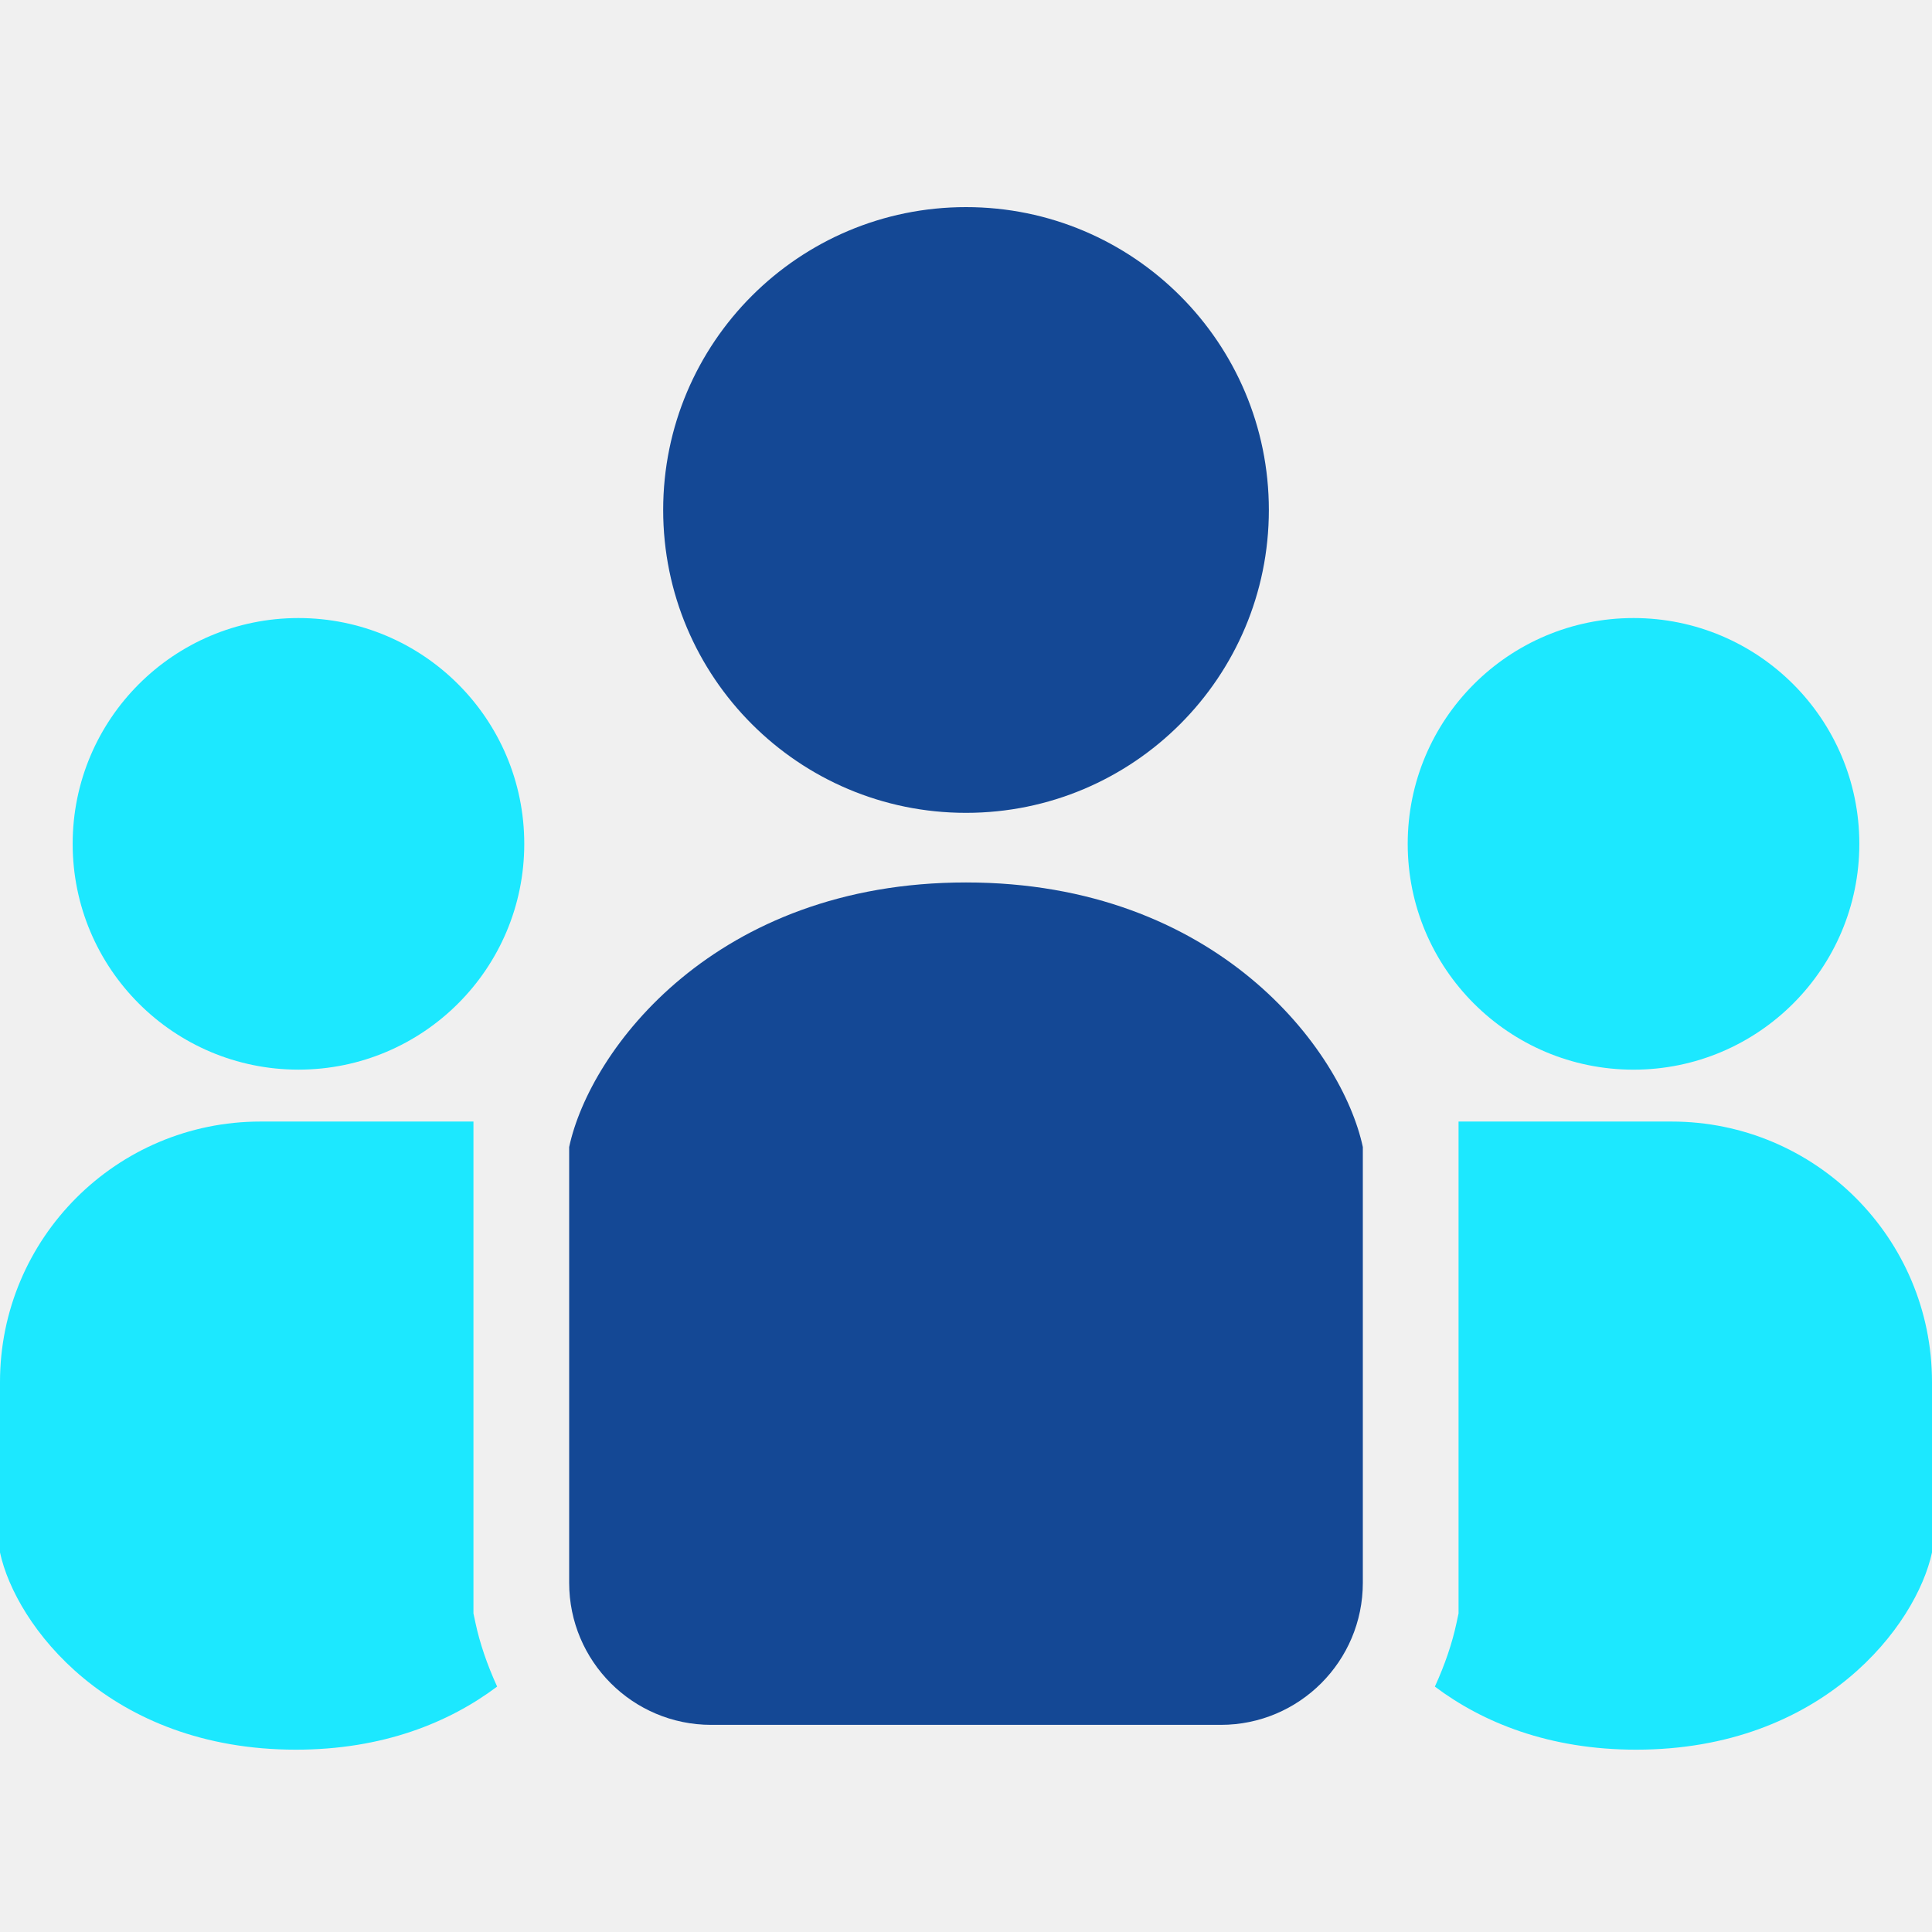
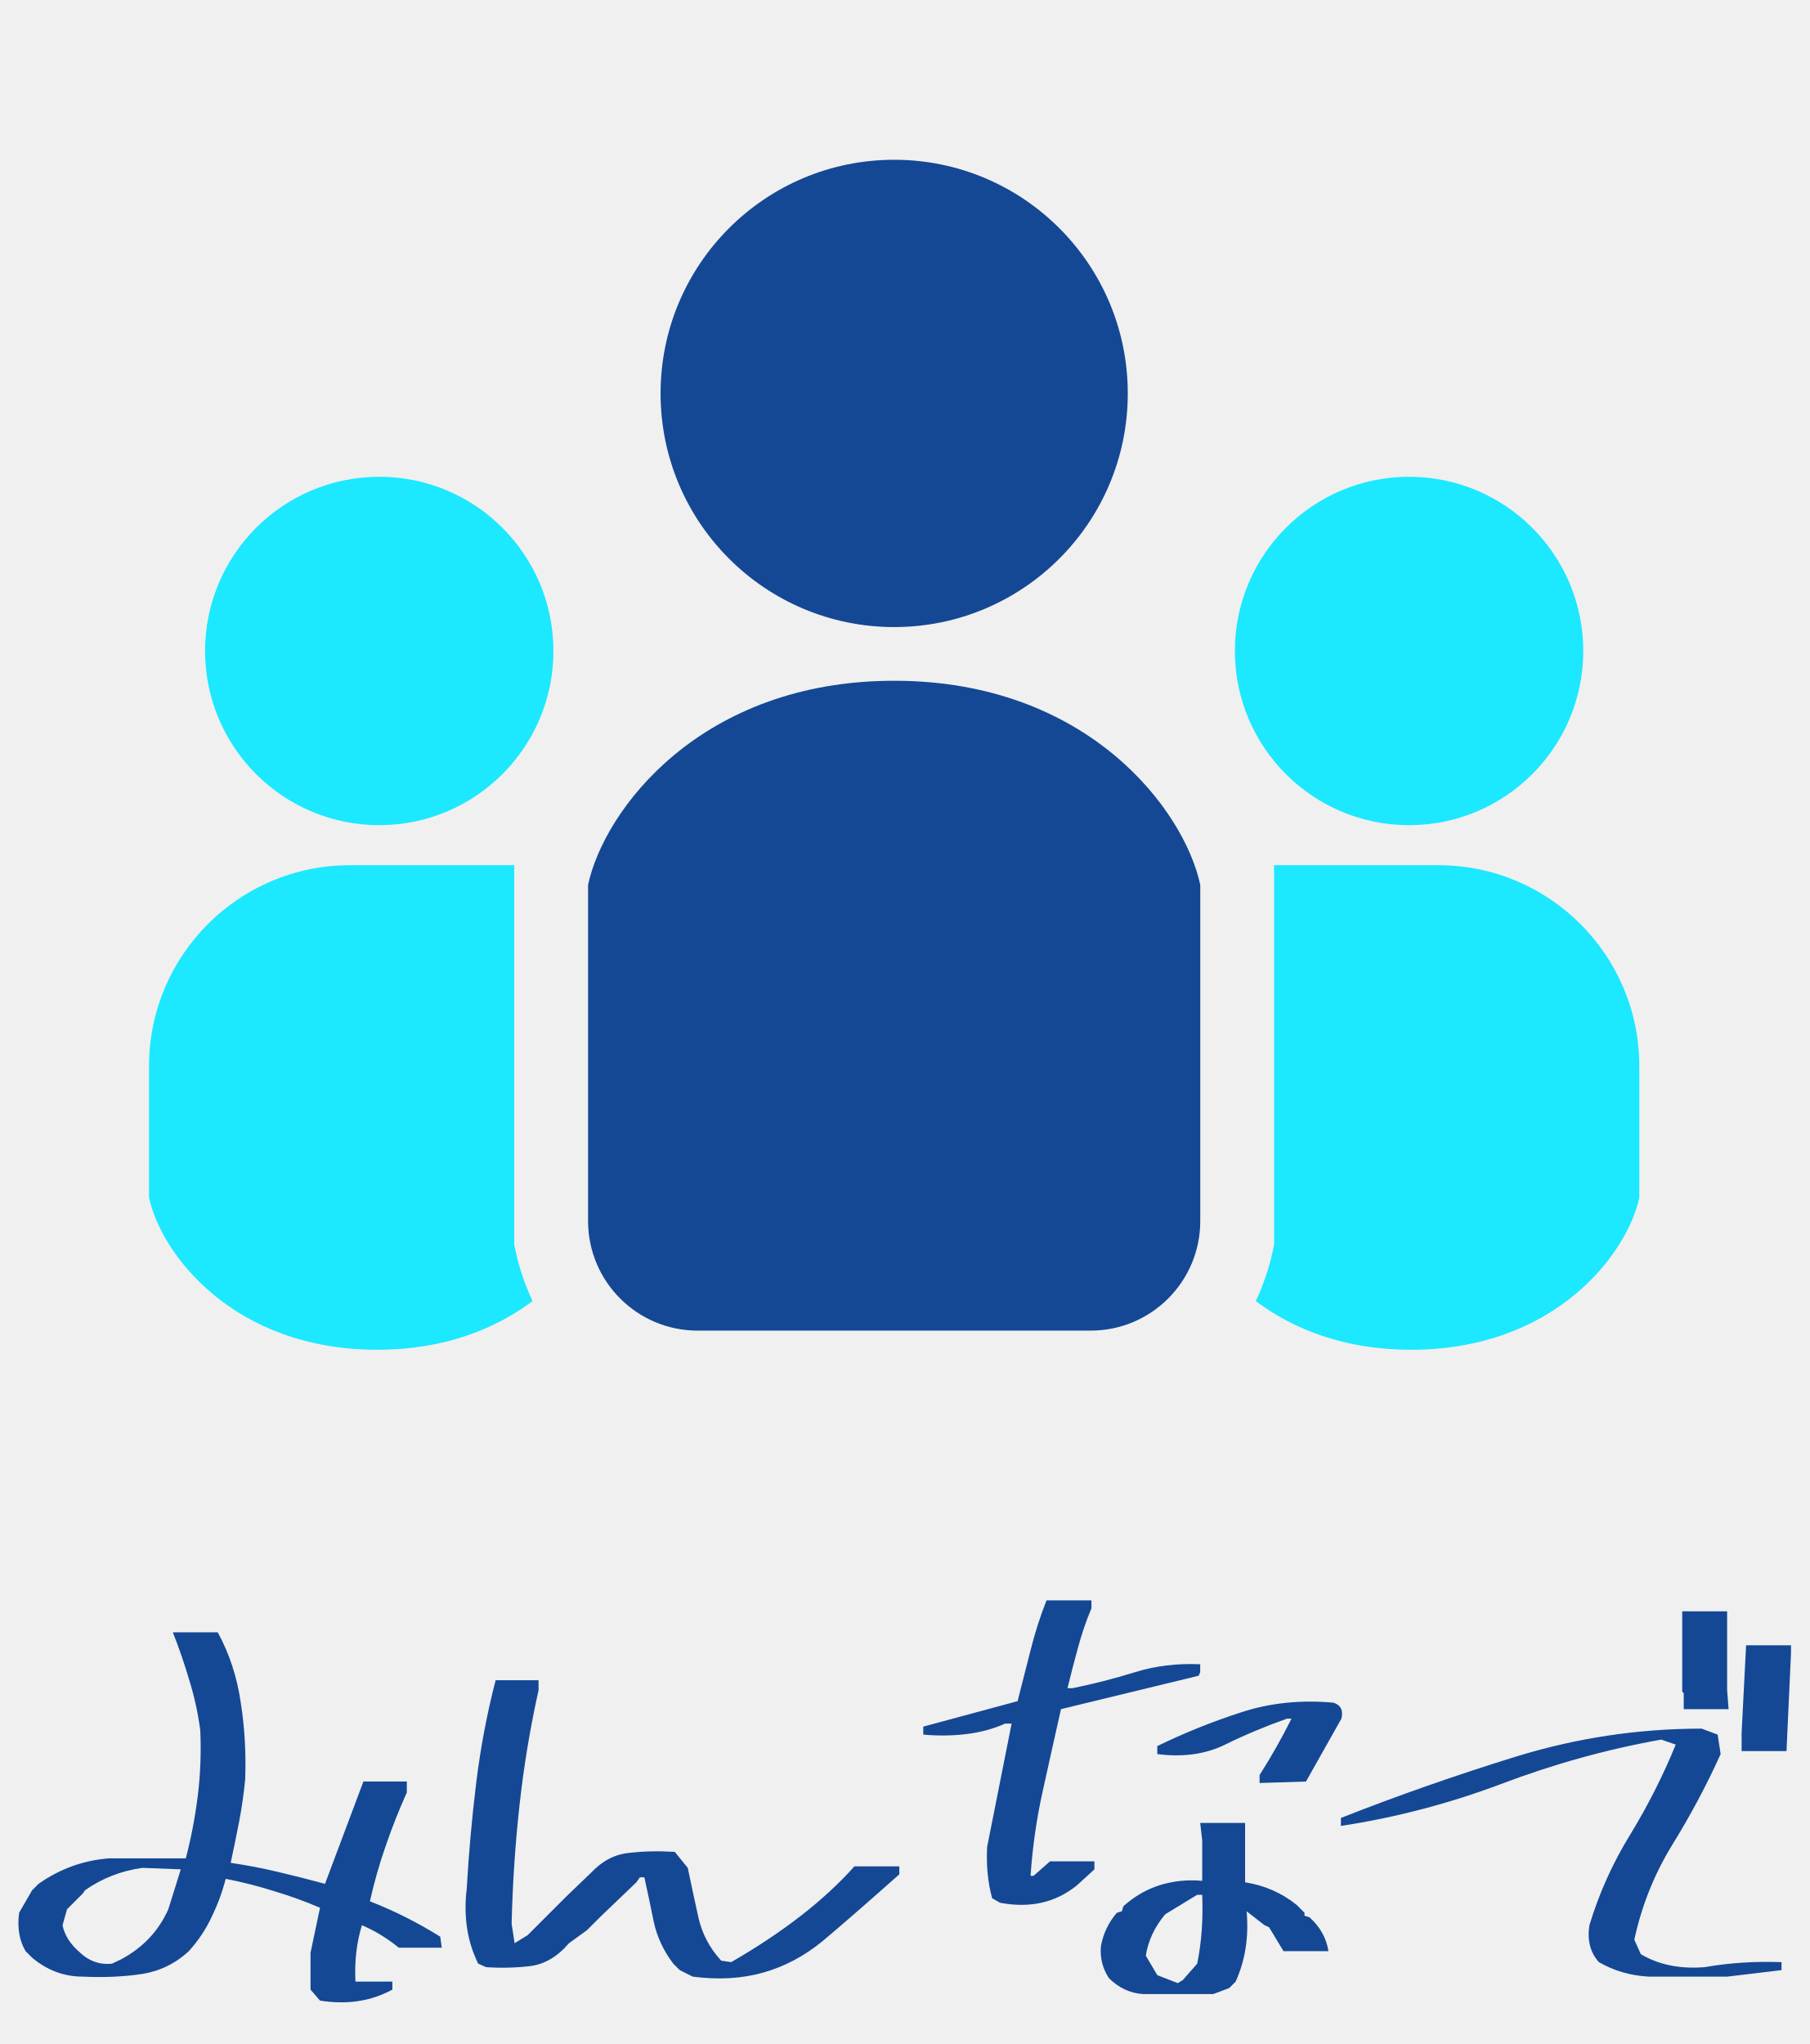
- <svg xmlns="http://www.w3.org/2000/svg" width="70" height="70" viewBox="0 0 70 70" fill="none">
-   <g clip-path="url(#clip0_290_186)">
-     <path d="M35 29.451C41.06 29.451 45.973 24.537 45.973 18.477C45.973 12.418 41.06 7.504 35 7.504C28.941 7.504 24.028 12.418 24.028 18.477C24.028 24.537 28.94 29.451 35 29.451Z" fill="#144895" />
-     <path d="M59.186 38.756C63.704 38.756 67.367 35.093 67.367 30.574C67.367 26.056 63.704 22.393 59.186 22.393C54.669 22.393 51.004 26.056 51.004 30.574C51.004 35.093 54.669 38.756 59.186 38.756Z" fill="#1CE8FF" />
-     <path d="M59.279 63.394C56.133 63.394 53.728 62.415 51.988 61.109C52.357 60.303 52.618 59.524 52.771 58.809L52.846 58.458V40.636H60.562C65.775 40.636 70 44.862 70 50.075V56.248C69.436 58.879 66.05 63.394 59.279 63.394Z" fill="#1CE8FF" />
-     <path d="M10.814 22.393C6.296 22.393 2.633 26.056 2.633 30.574C2.633 35.092 6.296 38.755 10.814 38.755C15.332 38.755 18.995 35.092 18.995 30.574C18.995 26.056 15.332 22.393 10.814 22.393Z" fill="#1CE8FF" />
-     <path d="M0 56.248V50.075C0 44.862 4.226 40.636 9.438 40.636H17.154V58.458L17.229 58.809C17.382 59.524 17.644 60.303 18.012 61.108C16.271 62.415 13.866 63.394 10.721 63.394C3.95 63.394 0.564 58.879 0 56.248Z" fill="#1CE8FF" />
-     <path d="M35 31.973C25.919 31.973 21.379 38.027 20.622 41.559V57.347C20.622 60.19 22.927 62.495 25.77 62.495H44.23C47.073 62.495 49.378 60.19 49.378 57.347V41.559C48.622 38.027 44.081 31.973 35 31.973Z" fill="#144895" />
+ <svg xmlns="http://www.w3.org/2000/svg" width="85" height="96" viewBox="0 0 85 96" fill="none">
+   <path d="M15.031 93.961L14.586 93.445V91.711L15.031 89.602C14.344 89.305 13.633 89.047 12.898 88.828C12.164 88.594 11.398 88.398 10.602 88.242C10.445 88.852 10.227 89.445 9.945 90.023C9.68 90.602 9.32 91.141 8.867 91.641C8.227 92.234 7.477 92.594 6.617 92.719C5.758 92.844 4.852 92.883 3.898 92.836C3.008 92.836 2.211 92.539 1.508 91.945L1.203 91.641C0.906 91.141 0.805 90.539 0.898 89.836L1.508 88.781L1.812 88.477C2.812 87.773 3.914 87.375 5.117 87.281H8.727C8.977 86.328 9.164 85.352 9.289 84.352C9.414 83.336 9.453 82.305 9.406 81.258C9.297 80.445 9.125 79.664 8.891 78.914C8.672 78.164 8.414 77.414 8.117 76.664H10.227C10.773 77.664 11.133 78.758 11.305 79.945C11.492 81.117 11.562 82.328 11.516 83.578C11.453 84.234 11.359 84.891 11.234 85.547C11.109 86.188 10.977 86.836 10.836 87.492C11.586 87.602 12.32 87.742 13.039 87.914C13.773 88.086 14.516 88.273 15.266 88.477L17.07 83.672H19.109V84.188C18.75 84.984 18.422 85.812 18.125 86.672C17.828 87.516 17.578 88.391 17.375 89.297C18.531 89.75 19.633 90.305 20.68 90.961L20.75 91.477H18.734C18.172 91.023 17.594 90.672 17 90.422C16.75 91.234 16.648 92.117 16.695 93.07H18.43V93.445C17.43 93.992 16.297 94.164 15.031 93.961ZM5.703 92.016C6.719 91.469 7.453 90.688 7.906 89.672L8.492 87.797L6.688 87.727C5.688 87.867 4.789 88.219 3.992 88.781L3.898 88.922L3.148 89.672L2.938 90.422C3.031 90.875 3.281 91.281 3.688 91.641C4.141 92.094 4.664 92.289 5.258 92.227L5.703 92.016ZM32.539 92.836L31.93 92.531L31.625 92.227C31.172 91.633 30.867 90.984 30.711 90.281C30.57 89.578 30.422 88.875 30.266 88.172H30.055L29.891 88.406L28.25 89.977L27.57 90.656L26.727 91.266C26.18 91.906 25.562 92.266 24.875 92.344C24.203 92.422 23.523 92.438 22.836 92.391L22.461 92.227C21.945 91.18 21.766 90.008 21.922 88.711C22.016 87.055 22.164 85.398 22.367 83.742C22.57 82.086 22.875 80.477 23.281 78.914H25.297V79.383C24.906 81.133 24.609 82.922 24.406 84.75C24.203 86.578 24.078 88.445 24.031 90.352L24.172 91.266L24.781 90.891L25.531 90.141L26.586 89.086L27.781 87.938C28.297 87.391 28.891 87.086 29.562 87.023C30.234 86.945 30.945 86.93 31.695 86.977L32.305 87.727C32.461 88.477 32.625 89.242 32.797 90.023C32.969 90.805 33.328 91.492 33.875 92.086L34.344 92.156C36.781 90.75 38.711 89.25 40.133 87.656H42.242V88.031C40.695 89.406 39.492 90.453 38.633 91.172C37.773 91.875 36.844 92.367 35.844 92.648C34.844 92.93 33.742 92.992 32.539 92.836ZM53.68 93.656C53.07 93.609 52.539 93.359 52.086 92.906C51.789 92.453 51.664 91.953 51.711 91.406C51.82 90.812 52.07 90.289 52.461 89.836L52.695 89.766L52.766 89.531C53.266 89.078 53.828 88.75 54.453 88.547C55.094 88.344 55.766 88.273 56.469 88.336V86.438L56.375 85.617H58.484V88.406C59.391 88.547 60.195 88.898 60.898 89.461L61.273 89.836V89.977L61.508 90.047C62.008 90.5 62.305 91.031 62.398 91.641H60.289L59.609 90.516L59.398 90.422L58.555 89.766C58.664 90.969 58.492 92.07 58.039 93.07L57.734 93.375L56.984 93.656H53.68ZM55.555 93L56.234 92.227C56.438 91.227 56.516 90.148 56.469 88.992H56.234L54.734 89.906C54.234 90.5 53.93 91.148 53.82 91.852L54.359 92.766L55.32 93.141L55.555 93ZM46.977 89.367L46.602 89.156C46.398 88.406 46.32 87.602 46.367 86.742L47.516 80.953H47.211C46.648 81.203 46.039 81.367 45.383 81.445C44.742 81.523 44.07 81.531 43.367 81.469V81.094L47.797 79.898C48 79.102 48.203 78.305 48.406 77.508C48.609 76.695 48.859 75.914 49.156 75.164H51.266V75.539C51.016 76.133 50.805 76.75 50.633 77.391C50.461 78.016 50.297 78.648 50.141 79.289H50.375C51.375 79.086 52.352 78.836 53.305 78.539C54.258 78.242 55.281 78.117 56.375 78.164V78.539L56.305 78.703L49.836 80.273C49.539 81.586 49.25 82.883 48.969 84.164C48.688 85.43 48.5 86.742 48.406 88.102H48.547L49.32 87.422H51.406V87.797L50.586 88.547C49.586 89.359 48.383 89.633 46.977 89.367ZM59.164 83.742V83.367C59.711 82.508 60.211 81.625 60.664 80.719H60.453C59.438 81.078 58.469 81.484 57.547 81.938C56.625 82.391 55.562 82.539 54.359 82.383V82.008C55.609 81.398 56.906 80.875 58.25 80.438C59.609 79.984 61.07 79.828 62.633 79.969C62.977 80.078 63.102 80.328 63.008 80.719L61.344 83.672L59.164 83.742ZM77.445 92.836C76.586 92.789 75.805 92.562 75.102 92.156C74.695 91.703 74.547 91.125 74.656 90.422C75.109 88.922 75.75 87.5 76.578 86.156C77.406 84.797 78.117 83.391 78.711 81.938L78.031 81.703C75.484 82.156 72.977 82.852 70.508 83.789C68.055 84.711 65.547 85.367 62.984 85.758V85.383C65.641 84.336 68.383 83.375 71.211 82.5C74.055 81.625 76.961 81.188 79.93 81.188L80.68 81.469L80.82 82.383C80.164 83.836 79.406 85.258 78.547 86.648C77.703 88.023 77.109 89.508 76.766 91.102L77.07 91.781C77.914 92.281 78.914 92.484 80.07 92.391C81.227 92.188 82.43 92.109 83.68 92.156V92.531L81.125 92.836H77.445ZM81.805 82.242V81.398L82.016 77.273H84.125V77.648L83.914 82.242H81.805ZM79.086 80.273V79.523L79.016 79.453V75.68H81.125V79.383L81.195 80.273H79.086Z" fill="#144895" />
+   <g clip-path="url(#clip0_302_207)">
+     <path d="M42 29.451C48.06 29.451 52.973 24.537 52.973 18.477C52.973 12.418 48.06 7.504 42 7.504C35.941 7.504 31.028 12.418 31.028 18.477C31.028 24.537 35.94 29.451 42 29.451Z" fill="#144895" />
+     <path d="M66.186 38.756C70.704 38.756 74.367 35.093 74.367 30.574C74.367 26.056 70.704 22.393 66.186 22.393C61.669 22.393 58.004 26.056 58.004 30.574C58.004 35.093 61.669 38.756 66.186 38.756Z" fill="#1CE8FF" />
+     <path d="M66.279 63.394C63.133 63.394 60.728 62.415 58.988 61.109C59.357 60.303 59.618 59.524 59.771 58.809L59.846 58.458V40.636H67.562C72.775 40.636 77 44.862 77 50.075V56.248C76.436 58.879 73.05 63.394 66.279 63.394Z" fill="#1CE8FF" />
+     <path d="M17.814 22.393C13.296 22.393 9.633 26.056 9.633 30.574C9.633 35.092 13.296 38.755 17.814 38.755C22.332 38.755 25.995 35.092 25.995 30.574C25.995 26.056 22.332 22.393 17.814 22.393Z" fill="#1CE8FF" />
+     <path d="M7 56.248V50.075C7 44.862 11.226 40.636 16.438 40.636H24.154V58.458L24.229 58.809C24.382 59.524 24.644 60.303 25.012 61.108C23.271 62.415 20.866 63.394 17.721 63.394C10.95 63.394 7.564 58.879 7 56.248Z" fill="#1CE8FF" />
+     <path d="M42 31.973C32.919 31.973 28.379 38.027 27.622 41.559V57.347C27.622 60.19 29.927 62.495 32.77 62.495H51.23C54.073 62.495 56.378 60.19 56.378 57.347V41.559C55.622 38.027 51.081 31.973 42 31.973Z" fill="#144895" />
  </g>
  <defs>
-     <clipPath id="clip0_290_186">
-       <rect width="70" height="70" fill="white" />
+     <clipPath id="clip0_302_207">
+       <rect width="70" height="70" fill="white" transform="translate(7)" />
    </clipPath>
  </defs>
</svg>
